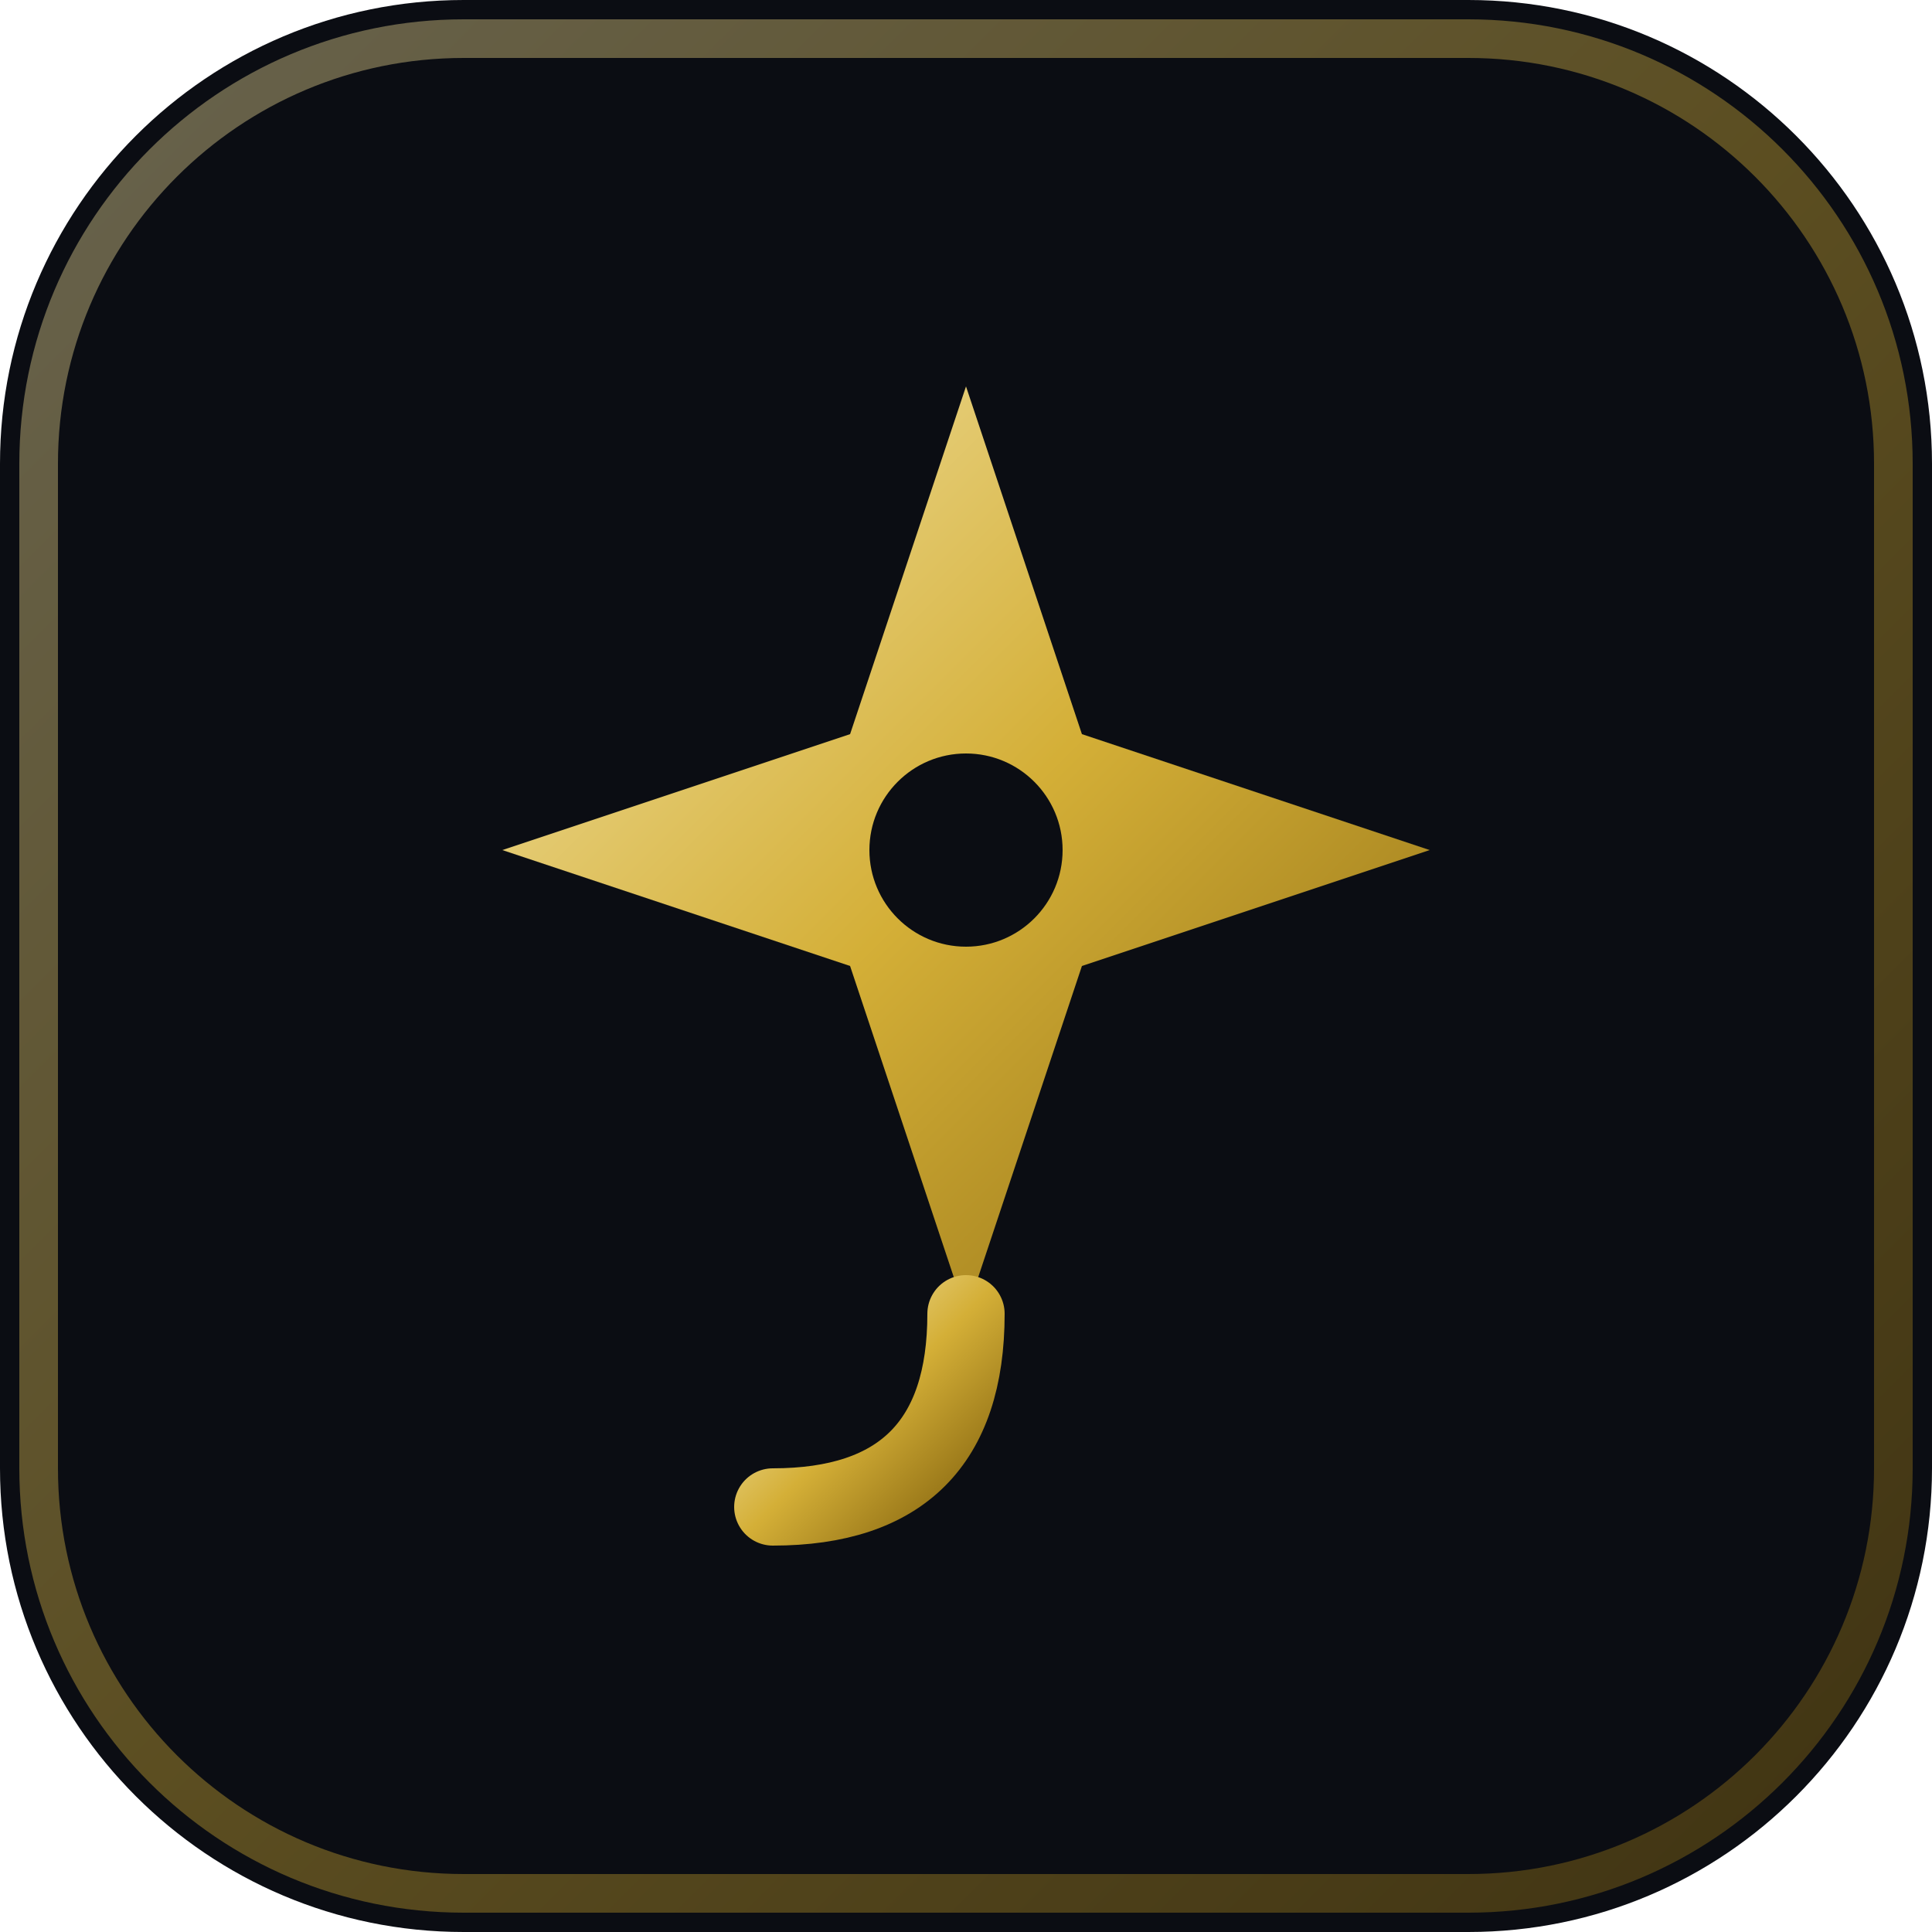
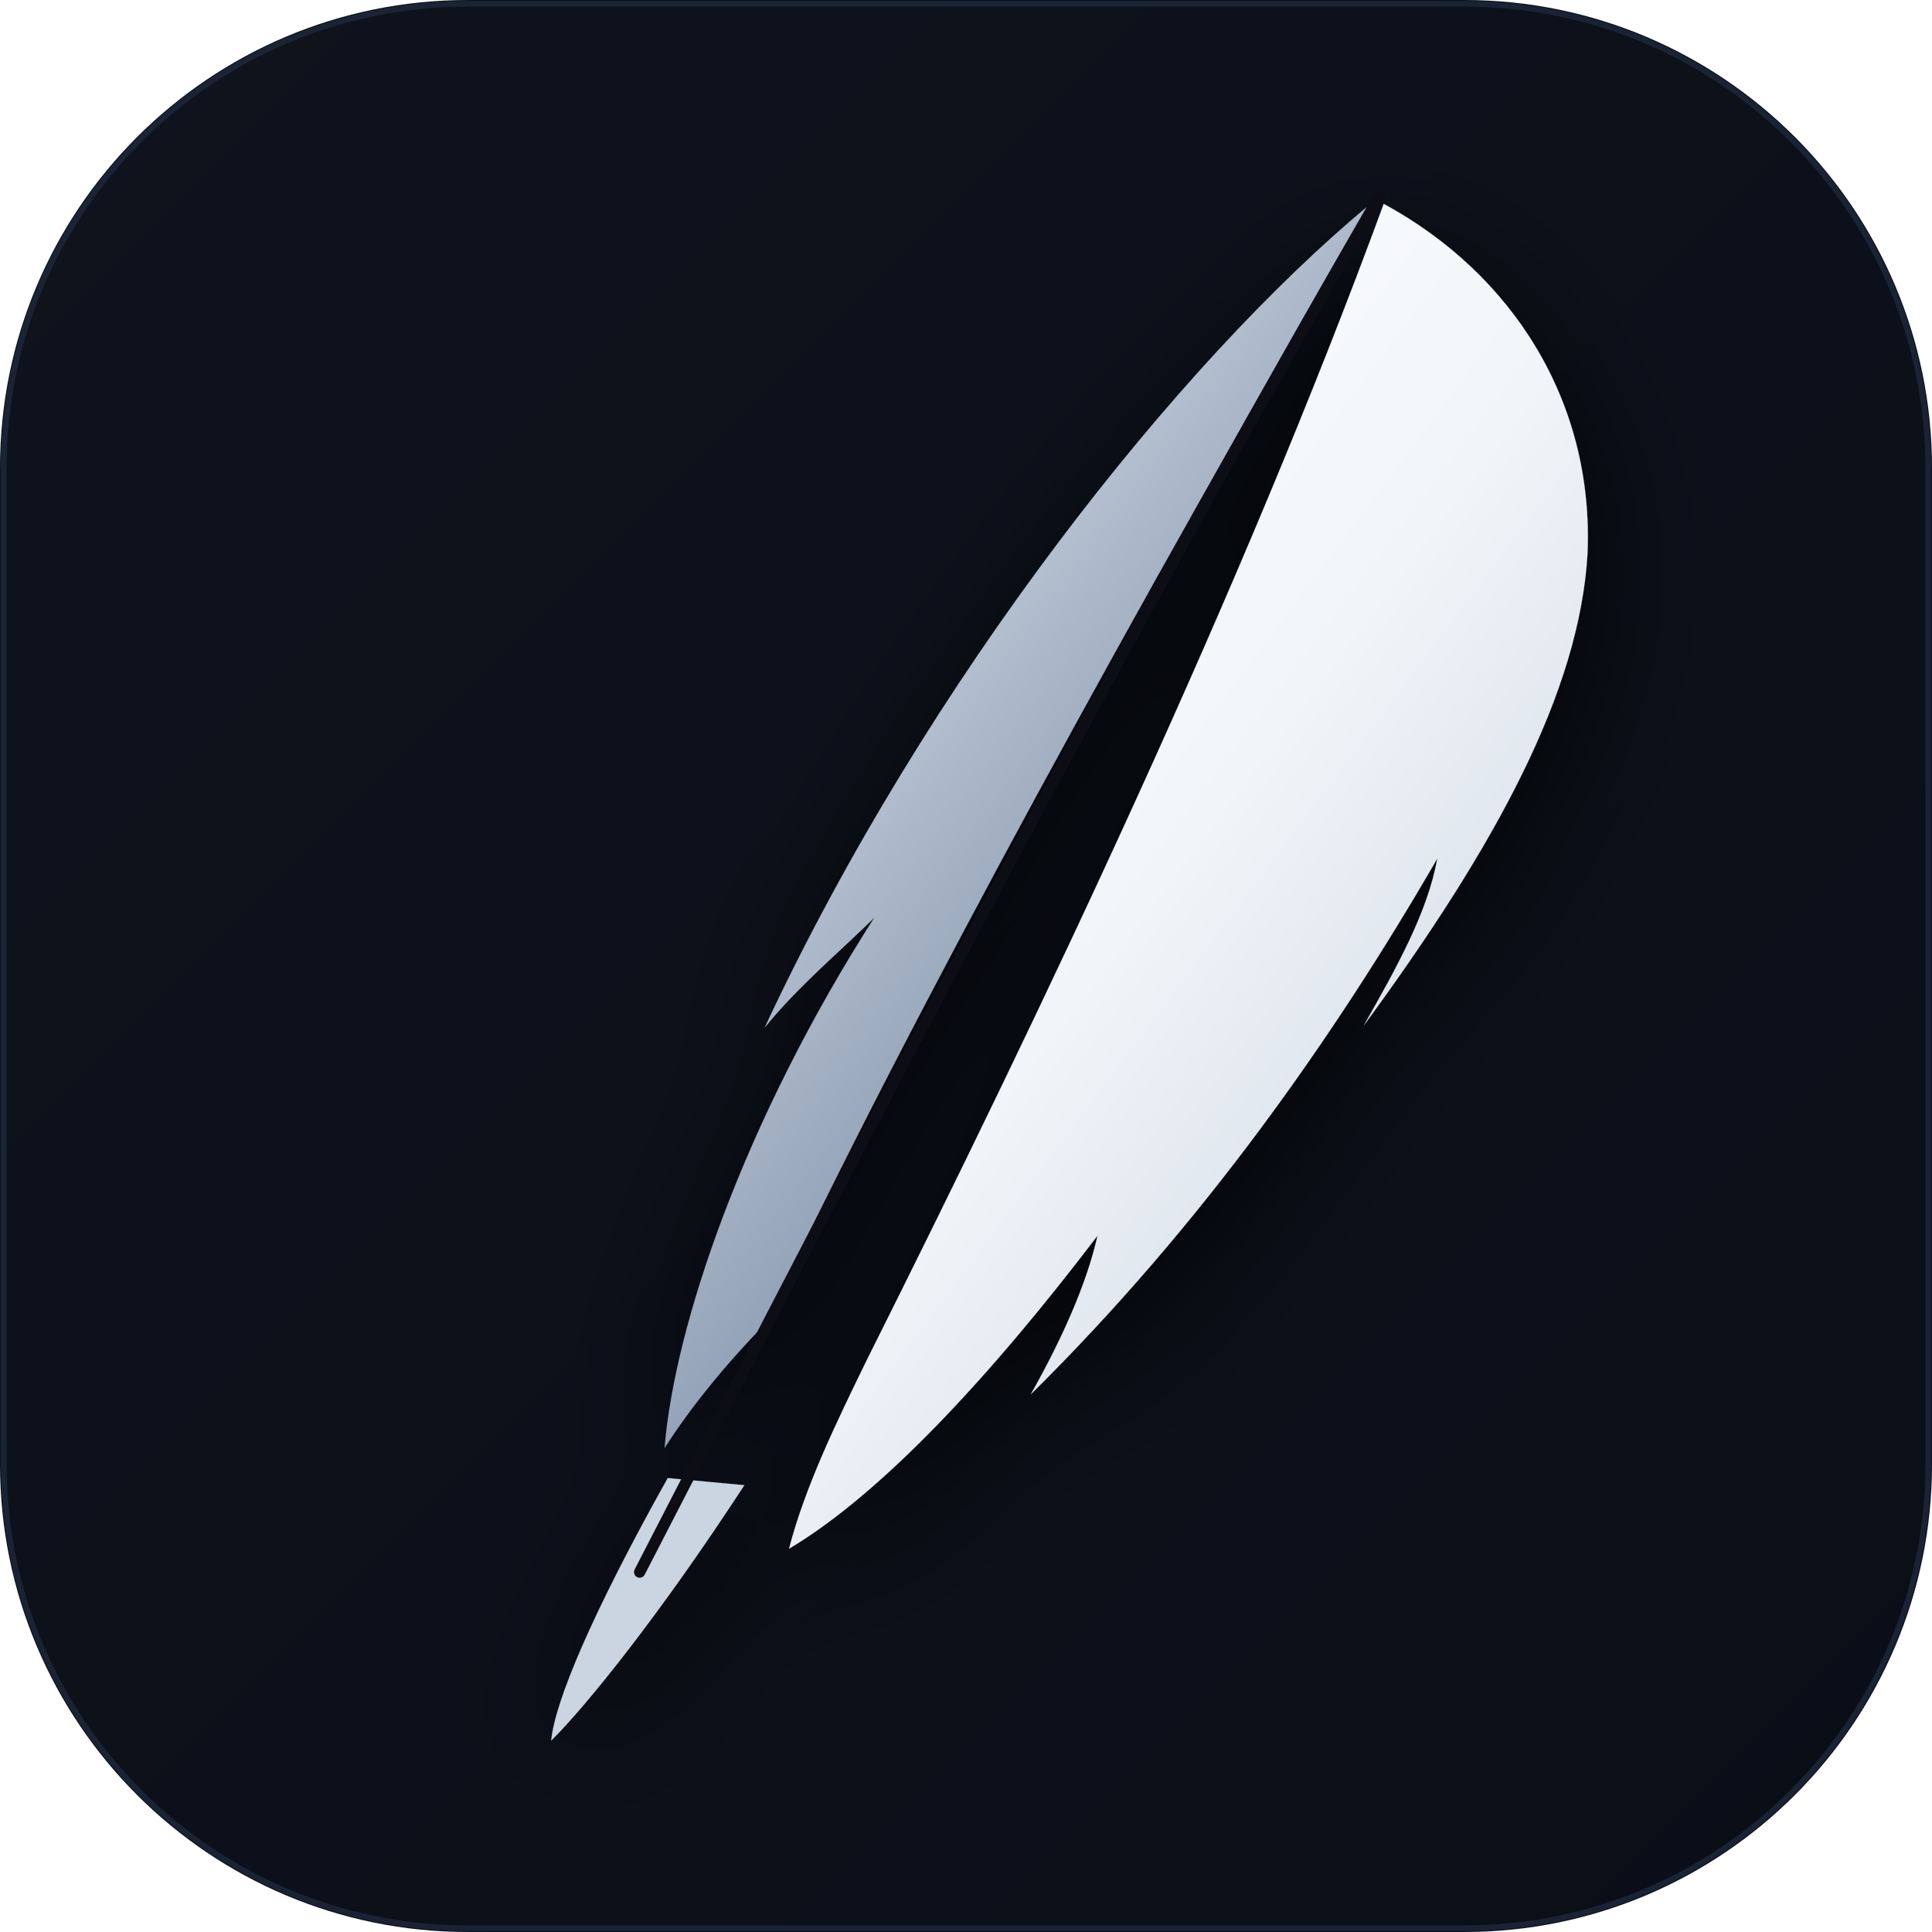
- <svg xmlns="http://www.w3.org/2000/svg" viewBox="0 0 100 100">
+ <svg xmlns="http://www.w3.org/2000/svg" viewBox="0 0 512 512" width="100%" height="100%">
  <defs>
-     <linearGradient id="goldGrad" x1="0%" y1="0%" x2="100%" y2="100%">
-       <stop offset="0%" stop-color="#f3e5ab" />
-       <stop offset="50%" stop-color="#d4af37" />
-       <stop offset="100%" stop-color="#8c6b12" />
+     <linearGradient id="obsidianBgFav" x1="0%" y1="0%" x2="100%" y2="100%">
+       <stop offset="0%" stop-color="#0e131d" />
+       <stop offset="100%" stop-color="#0a0e17" />
    </linearGradient>
+     <linearGradient id="titanLightFav" x1="20%" y1="10%" x2="80%" y2="90%">
+       <stop offset="0%" stop-color="#ffffff" />
+       <stop offset="50%" stop-color="#f1f5f9" />
+       <stop offset="100%" stop-color="#cbd5e1" />
+     </linearGradient>
+     <linearGradient id="titanMutedFav" x1="20%" y1="10%" x2="80%" y2="90%">
+       <stop offset="0%" stop-color="#e2e8f0" />
+       <stop offset="60%" stop-color="#94a3b8" />
+       <stop offset="100%" stop-color="#64748b" />
+     </linearGradient>
+     <filter id="subtleLiftFav" x="-20%" y="-20%" width="140%" height="140%">
+       <feDropShadow dx="0" dy="10" stdDeviation="16" flood-color="#000000" flood-opacity="0.75" />
+     </filter>
  </defs>
-   <rect width="100" height="100" rx="24" fill="#0b0d13" />
-   <rect width="96" height="96" x="2" y="2" rx="22" fill="none" stroke="url(#goldGrad)" stroke-width="2" stroke-opacity="0.4" />
-   <path d="M50 20 L56 38 L74 44 L56 50 L50 68 L44 50 L26 44 L44 38 Z" fill="url(#goldGrad)" />
-   <circle cx="50" cy="44" r="5" fill="#0b0d13" />
-   <path d="M50 68 Q50 78 40 78" fill="none" stroke="url(#goldGrad)" stroke-width="4" stroke-linecap="round" />
+   <rect width="512" height="512" rx="124" fill="url(#obsidianBgFav)" />
+   <rect width="510" height="510" x="1" y="1" rx="123" fill="none" stroke="#1e293b" stroke-width="1.5" stroke-opacity="0.8" />
+   <g filter="url(#subtleLiftFav)" transform="translate(4, -50) rotate(-6 256 256)">
+     <path d="M 374 116               C 320 152, 245 228, 192 316              C 202 306, 214 298, 224 290              C 184 340, 160 392, 154 424              C 162 414, 172 404, 184 394              C 230 318, 304 212, 374 116 Z" fill="url(#titanMutedFav)" />
+     <path d="M 378 116               C 410 138, 428 174, 422 214              C 416 250, 390 288, 350 332              C 360 318, 370 304, 374 290              C 342 334, 302 380, 252 420              C 262 406, 270 392, 274 380              C 242 414, 210 442, 184 454              C 190 438, 200 422, 210 406              C 265 320, 330 214, 378 116 Z" fill="url(#titanLightFav)" />
+     <path d="M 174 436               C 148 468, 126 490, 116 498              C 118 488, 130 466, 154 432 Z" fill="#cbd5e1" />
+     <path d="M 377 114 C 294 228, 220 340, 144 456" stroke="#0a0e17" stroke-width="3" stroke-linecap="round" fill="none" />
+   </g>
</svg>
